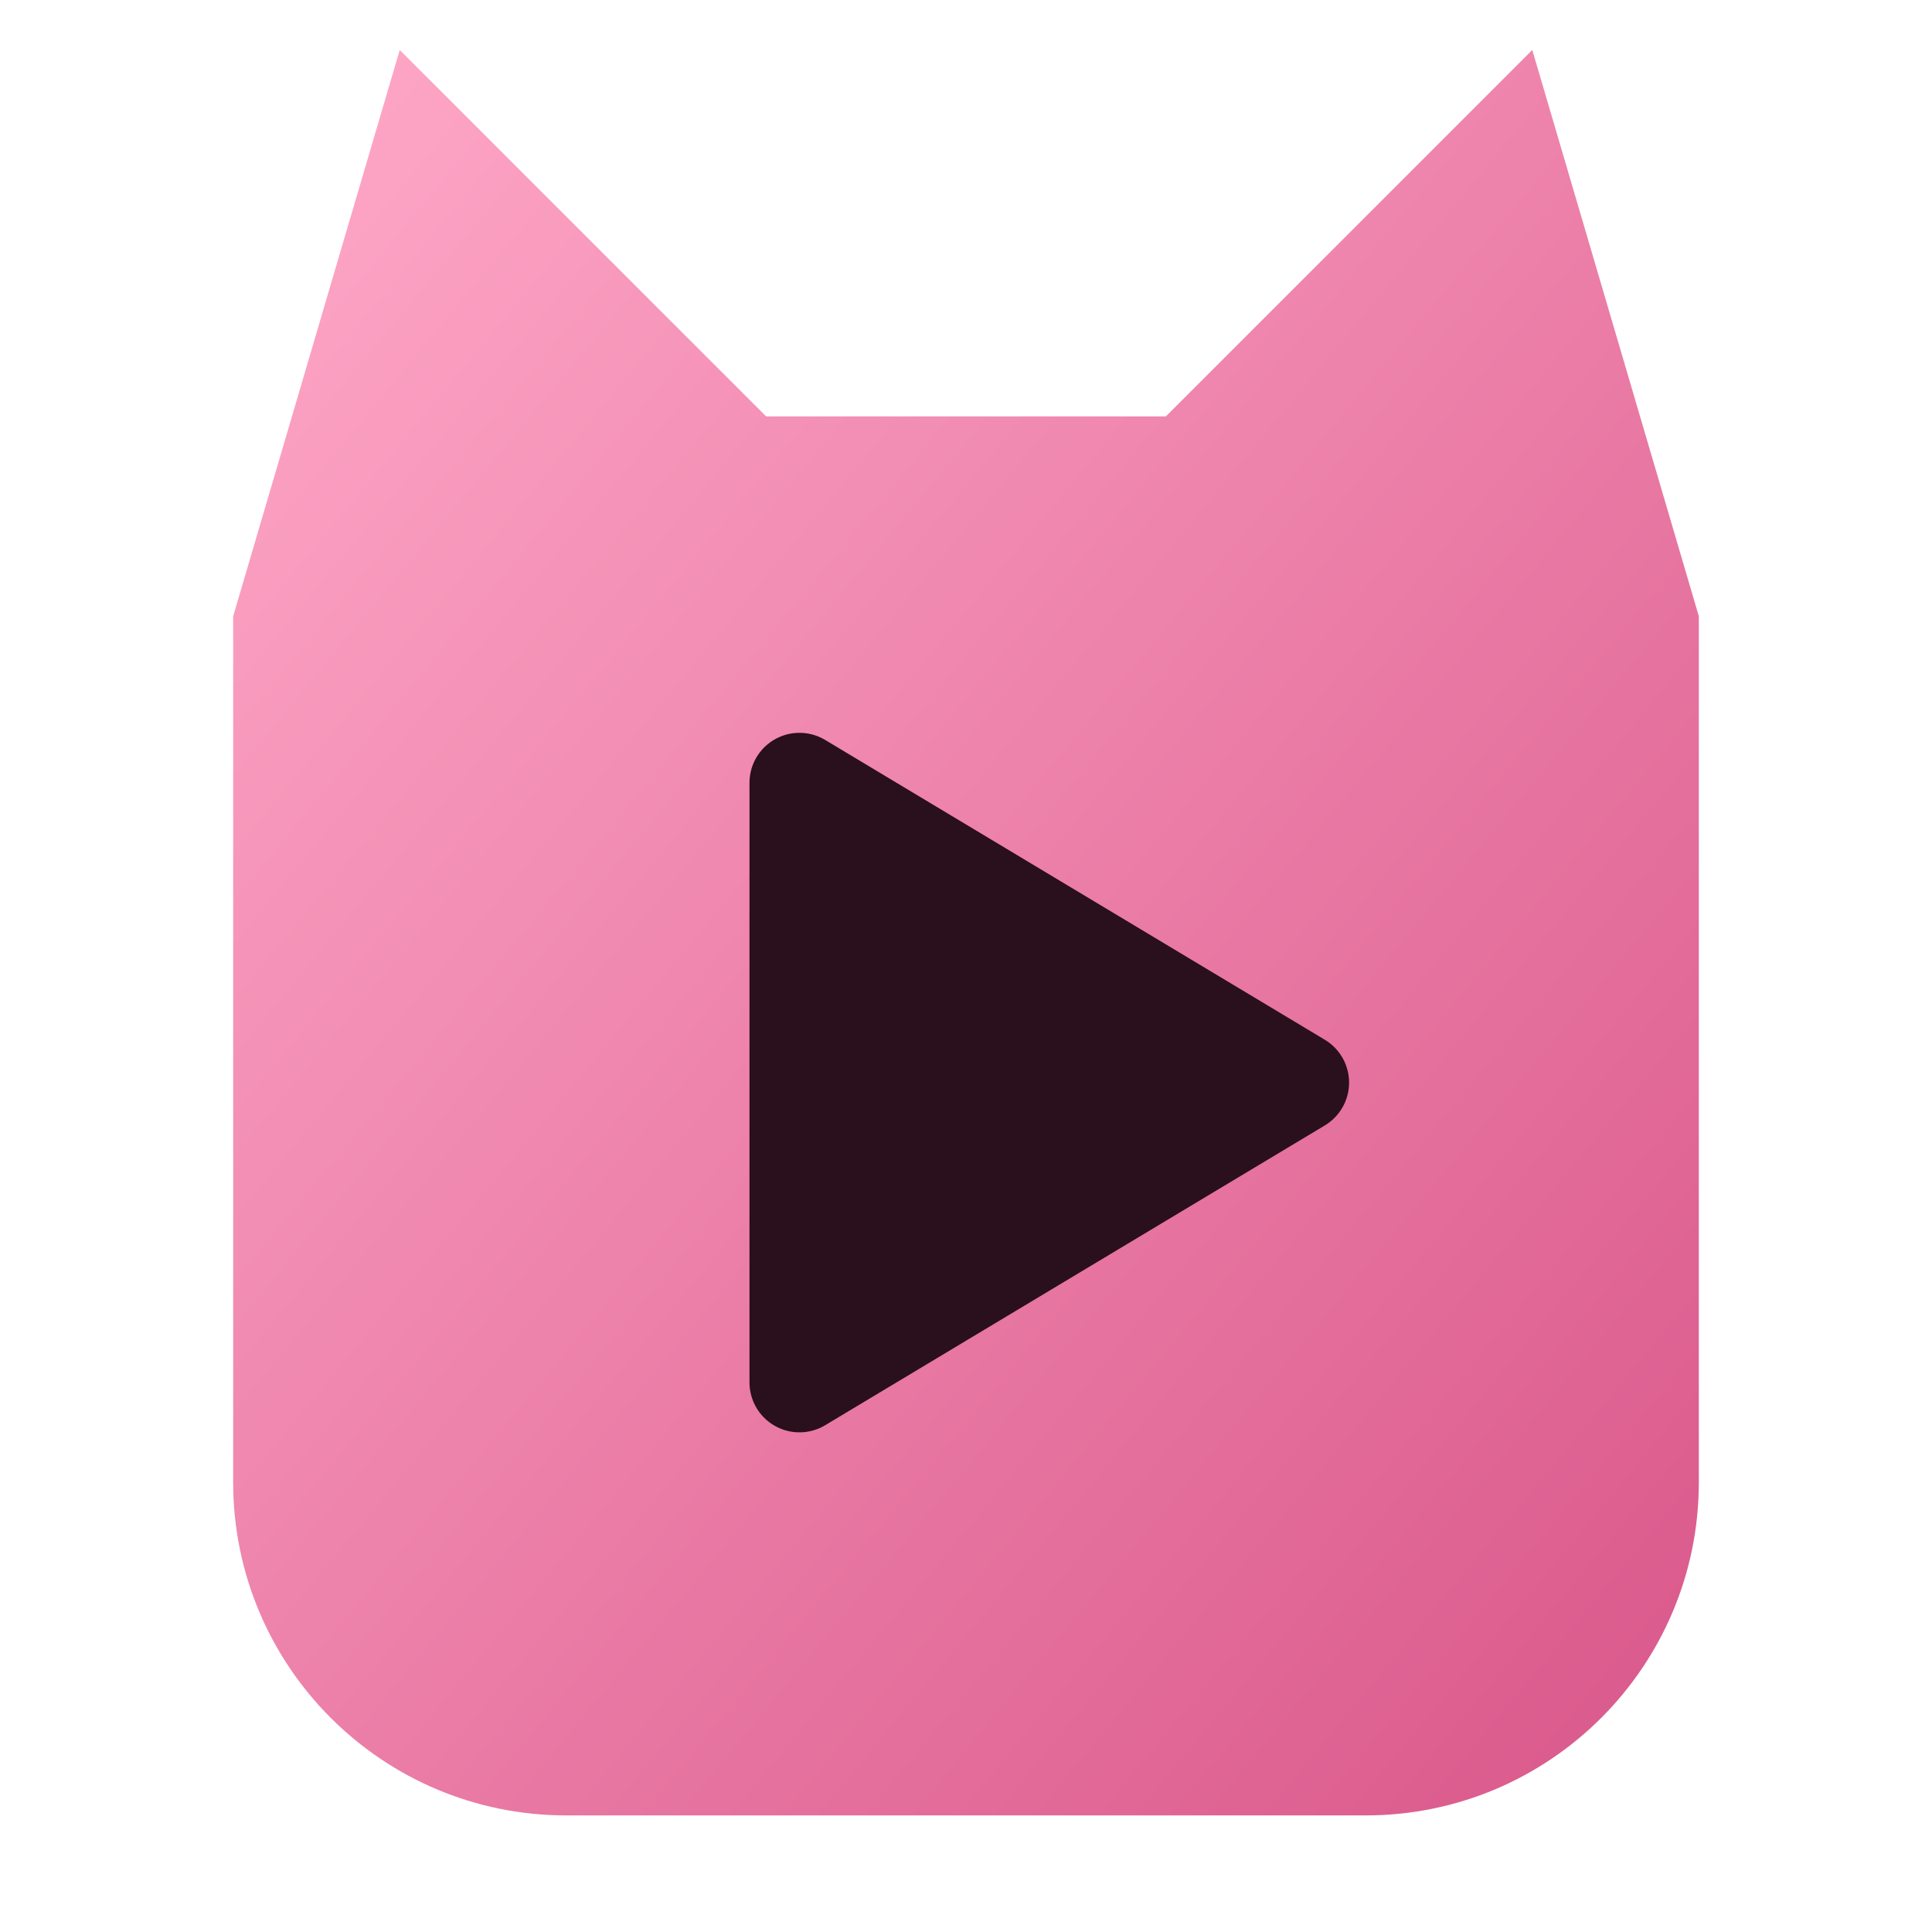
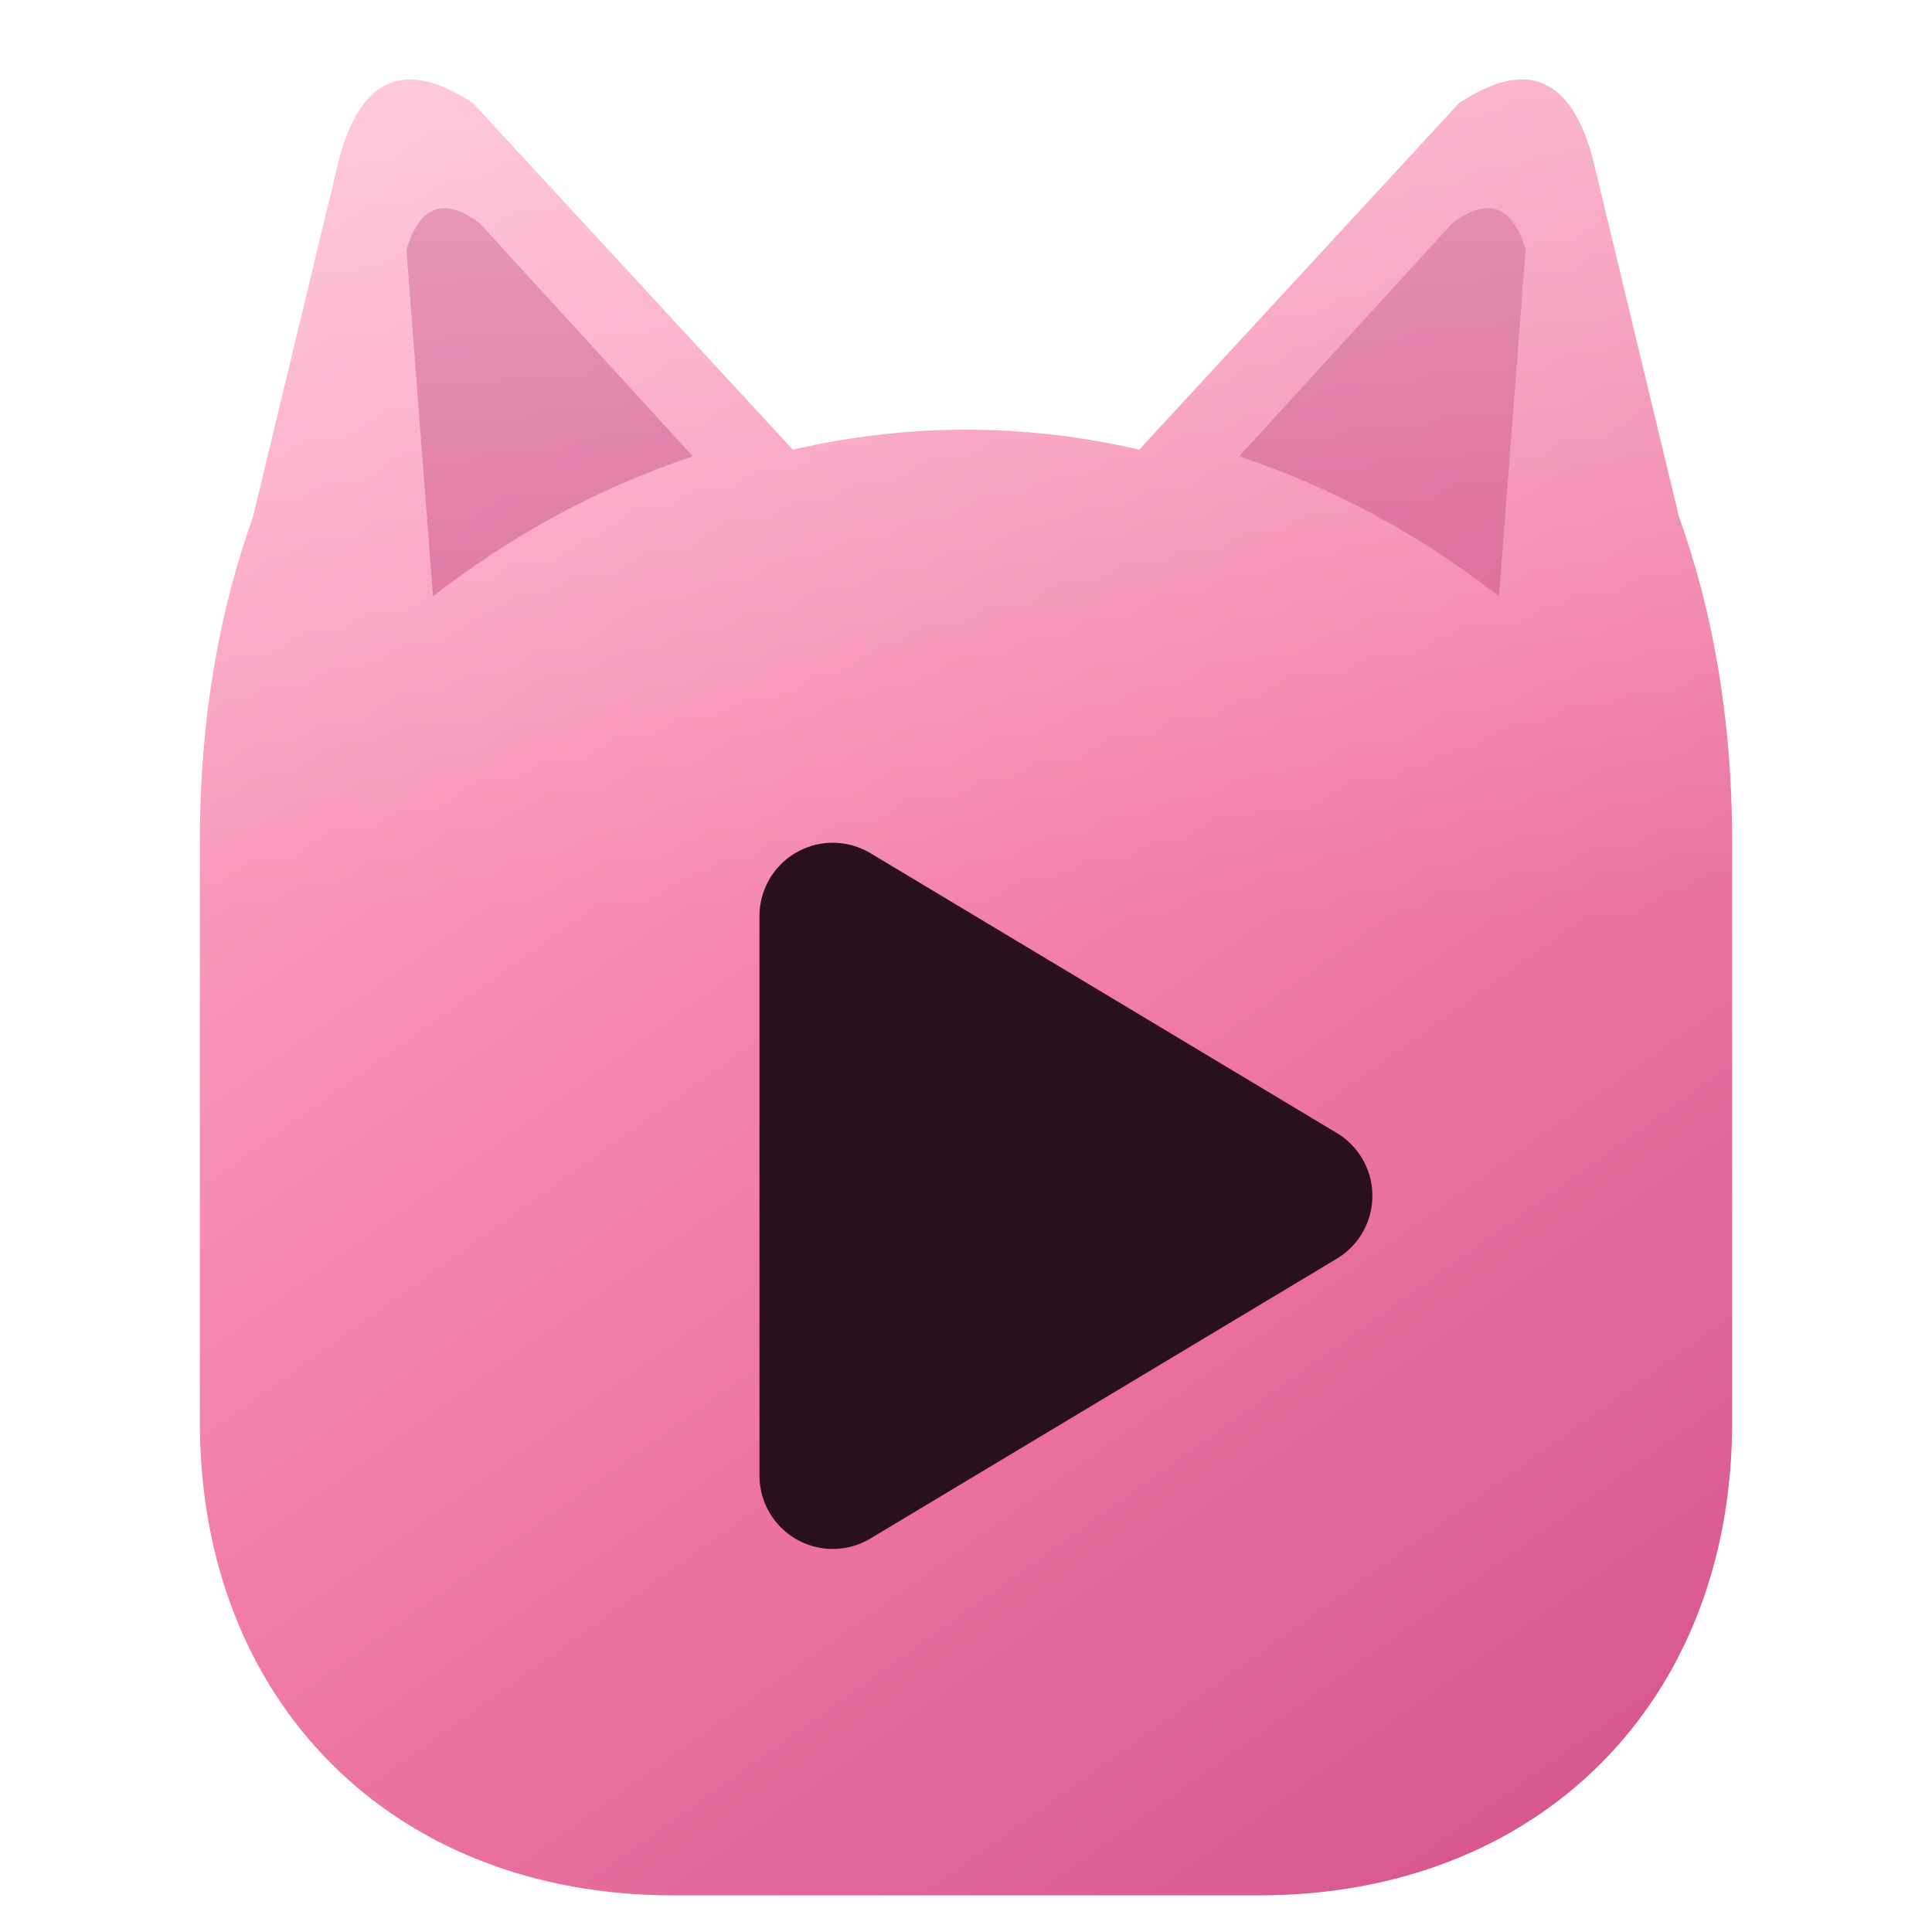
- <svg xmlns="http://www.w3.org/2000/svg" viewBox="1.5 1.75 29 29" width="1024" height="1024">
+ <svg xmlns="http://www.w3.org/2000/svg" viewBox="1.5 0.85 29 29" width="1024" height="1024">
  <defs>
-     <linearGradient id="brand-fill" x1="0" y1="0" x2="1" y2="1">
-       <stop offset="0" stop-color="#ffa9c8" />
-       <stop offset="1" stop-color="#d9578a" />
+     <linearGradient id="brand-fill" gradientUnits="userSpaceOnUse" x1="6" y1="2" x2="26" y2="30">
+       <stop offset="0" stop-color="#ffb3cf" />
+       <stop offset="0.55" stop-color="#f07aa6" />
+       <stop offset="1" stop-color="#d4528a" />
+     </linearGradient>
+     <linearGradient id="brand-shine" gradientUnits="userSpaceOnUse" x1="0" y1="2" x2="0" y2="30">
+       <stop offset="0" stop-color="#fff" stop-opacity="0.32" />
+       <stop offset="0.45" stop-color="#fff" stop-opacity="0" />
    </linearGradient>
  </defs>
-   <path d="M5 11 L7.5 2.5 L13 8 H19 L24.5 2.5 L27 11 V24 A5 5 0 0 1 22 29 H10 A5 5 0 0 1 5 24 Z" fill="url(#brand-fill)" />
-   <path d="M13.5 13.5 v9 l7.5 -4.5 z" fill="#2a0f1c" stroke="#2a0f1c" stroke-width="1.5" stroke-linejoin="round" />
+   <path d="M4.5 13.5 C4.5 11.6 4.8 10 5.3 8.6 L6.6 3.2 Q7.1 1.4 8.6 2.4 L13.4 7.6 Q16 7 18.6 7.6 L23.4 2.4 Q24.9 1.4 25.4 3.2 L26.7 8.6 C27.2 10 27.5 11.6 27.5 13.5 V22.2 C27.5 26.4 24.6 29.3 20.4 29.3 H11.6 C7.4 29.3 4.5 26.4 4.5 22.2 Z" fill="url(#brand-fill)" />
+   <path d="M7.6 4.6 Q7.9 3.6 8.7 4.2 L11.9 7.7 Q9.8 8.4 8 9.8 Z" fill="#c43f78" opacity="0.55" />
+   <path d="M24.4 4.6 Q24.1 3.6 23.3 4.2 L20.1 7.7 Q22.2 8.4 24 9.8 Z" fill="#c43f78" opacity="0.55" />
+   <path d="M4.5 13.5 C4.5 11.6 4.8 10 5.3 8.6 L6.6 3.2 Q7.1 1.4 8.6 2.4 L13.4 7.6 Q16 7 18.6 7.6 L23.4 2.4 Q24.9 1.4 25.4 3.2 L26.7 8.6 C27.2 10 27.5 11.6 27.5 13.5 V22.2 C27.5 26.4 24.6 29.3 20.4 29.3 H11.6 C7.4 29.3 4.5 26.4 4.5 22.2 Z" fill="url(#brand-shine)" />
+   <path d="M14 14.6 V23 L21 18.8 Z" fill="#2a0f1c" stroke="#2a0f1c" stroke-width="2.2" stroke-linejoin="round" />
</svg>
